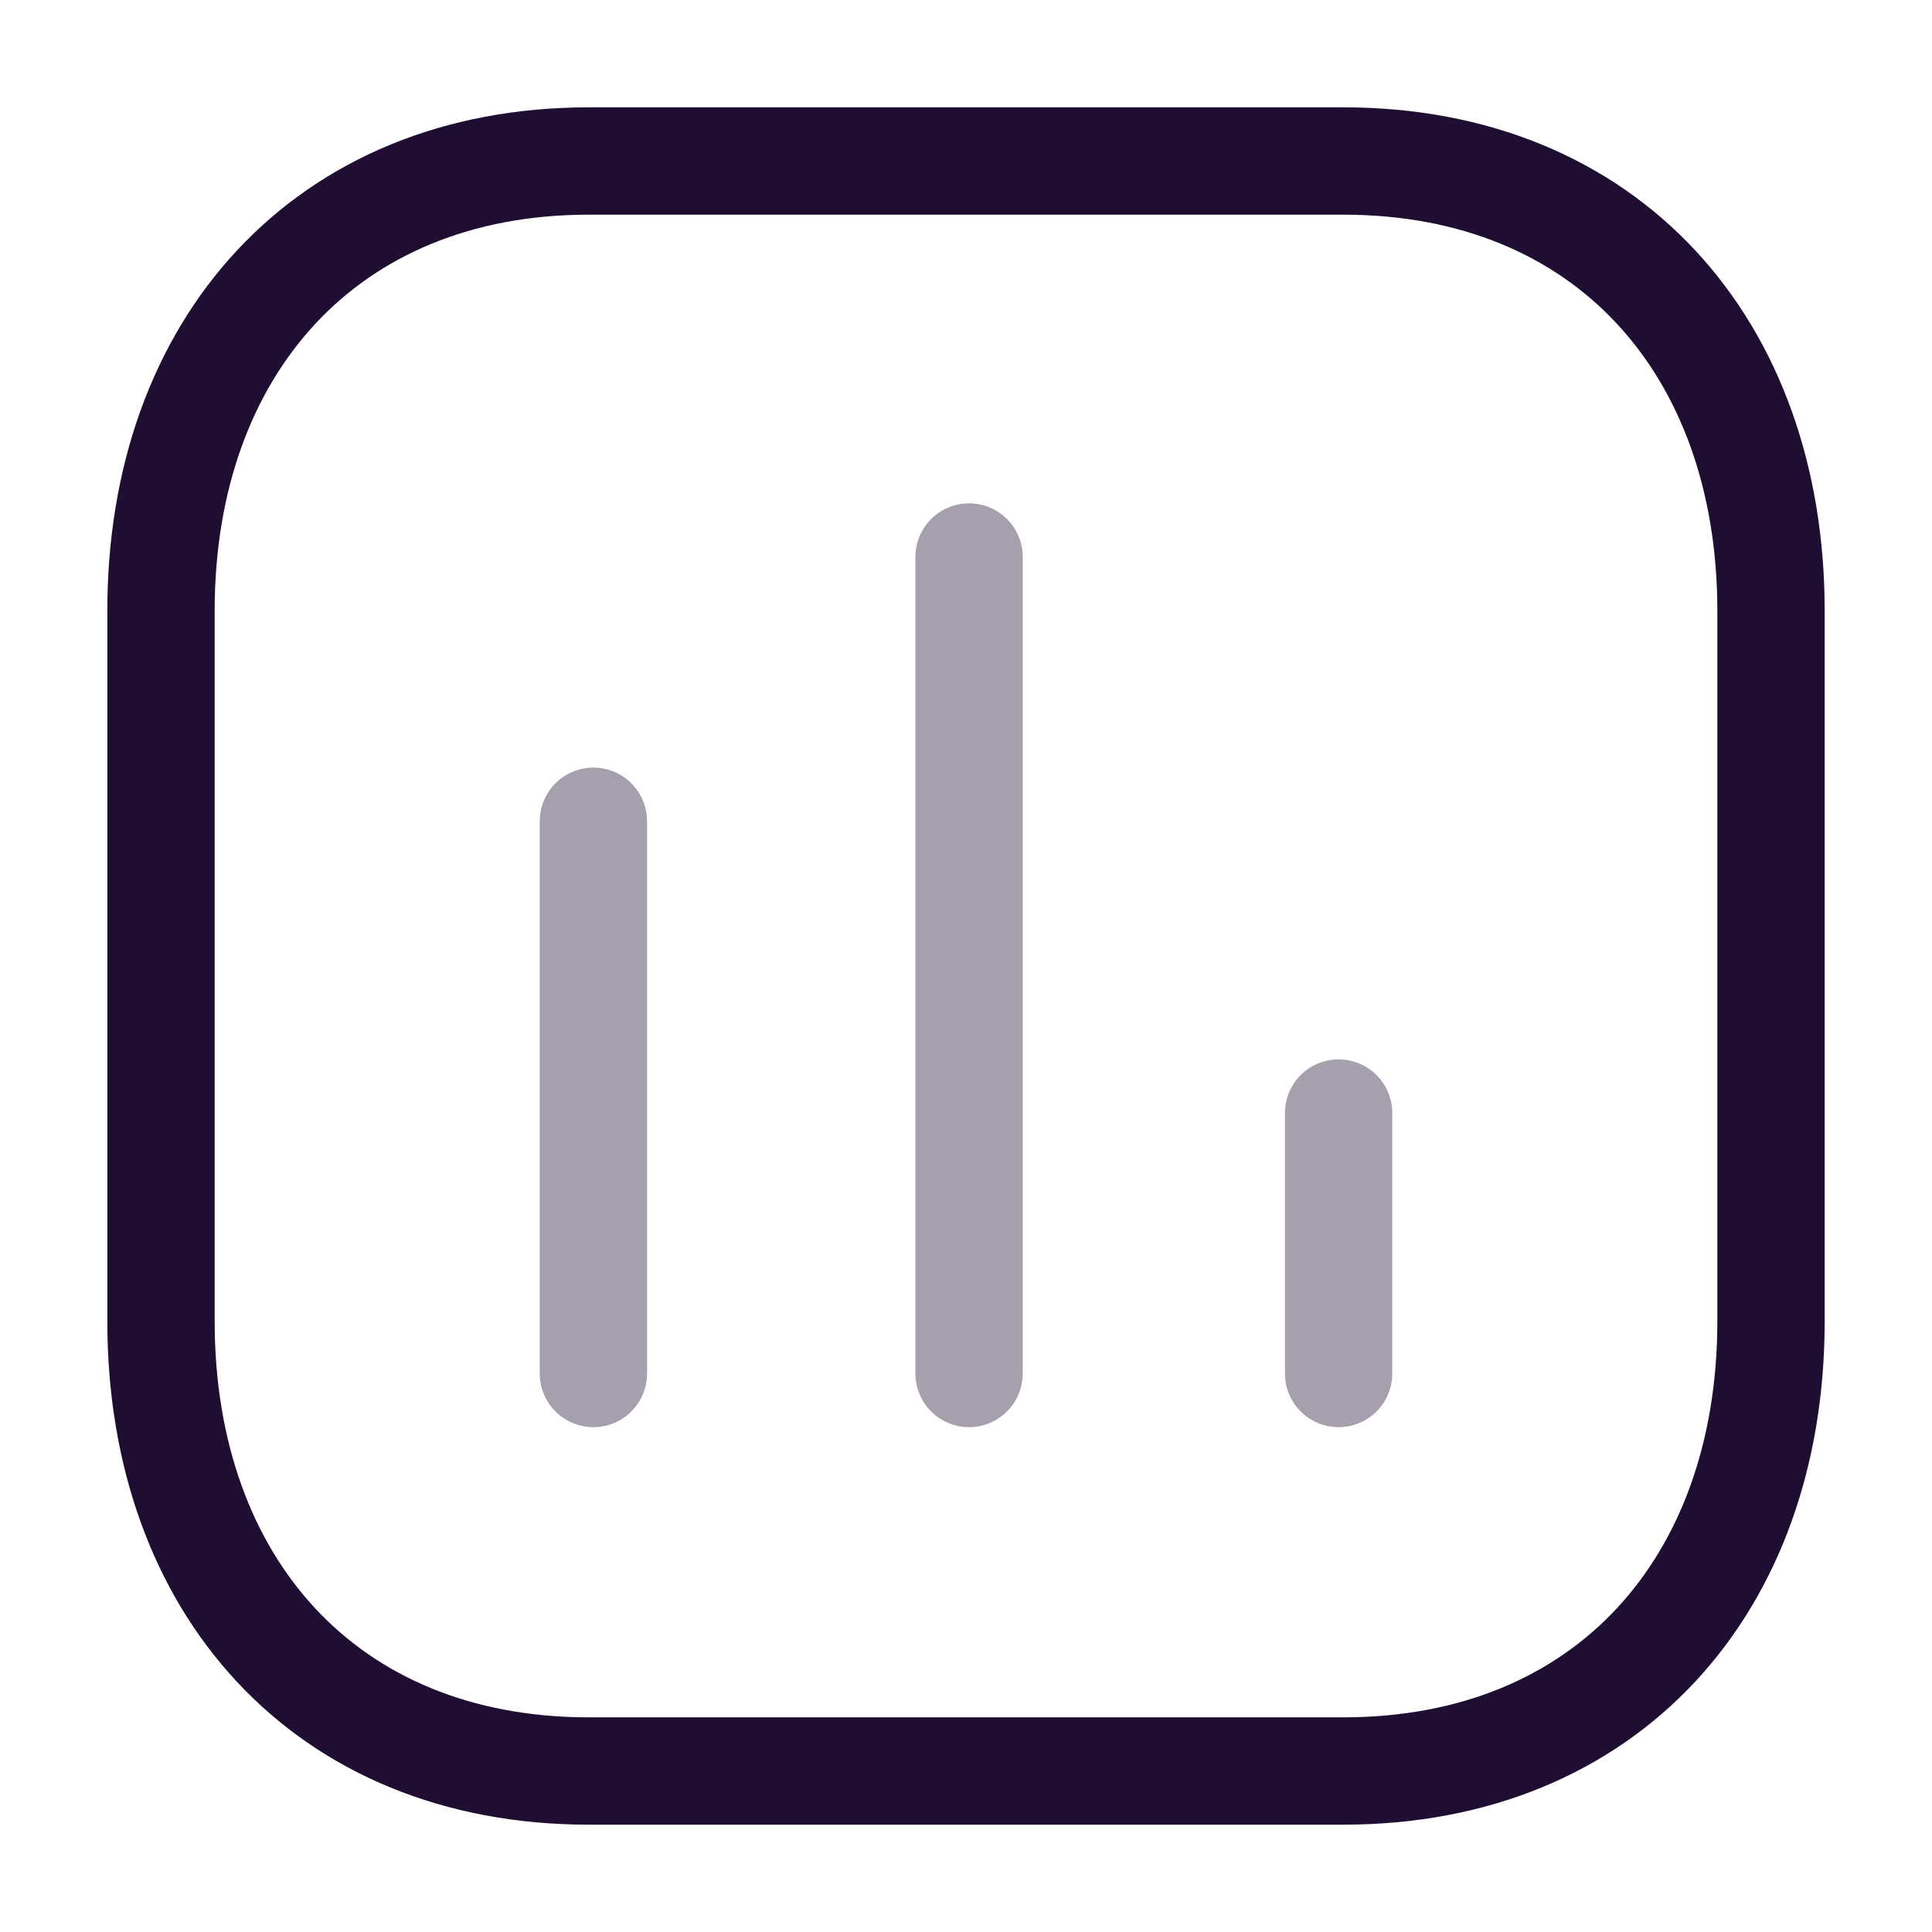
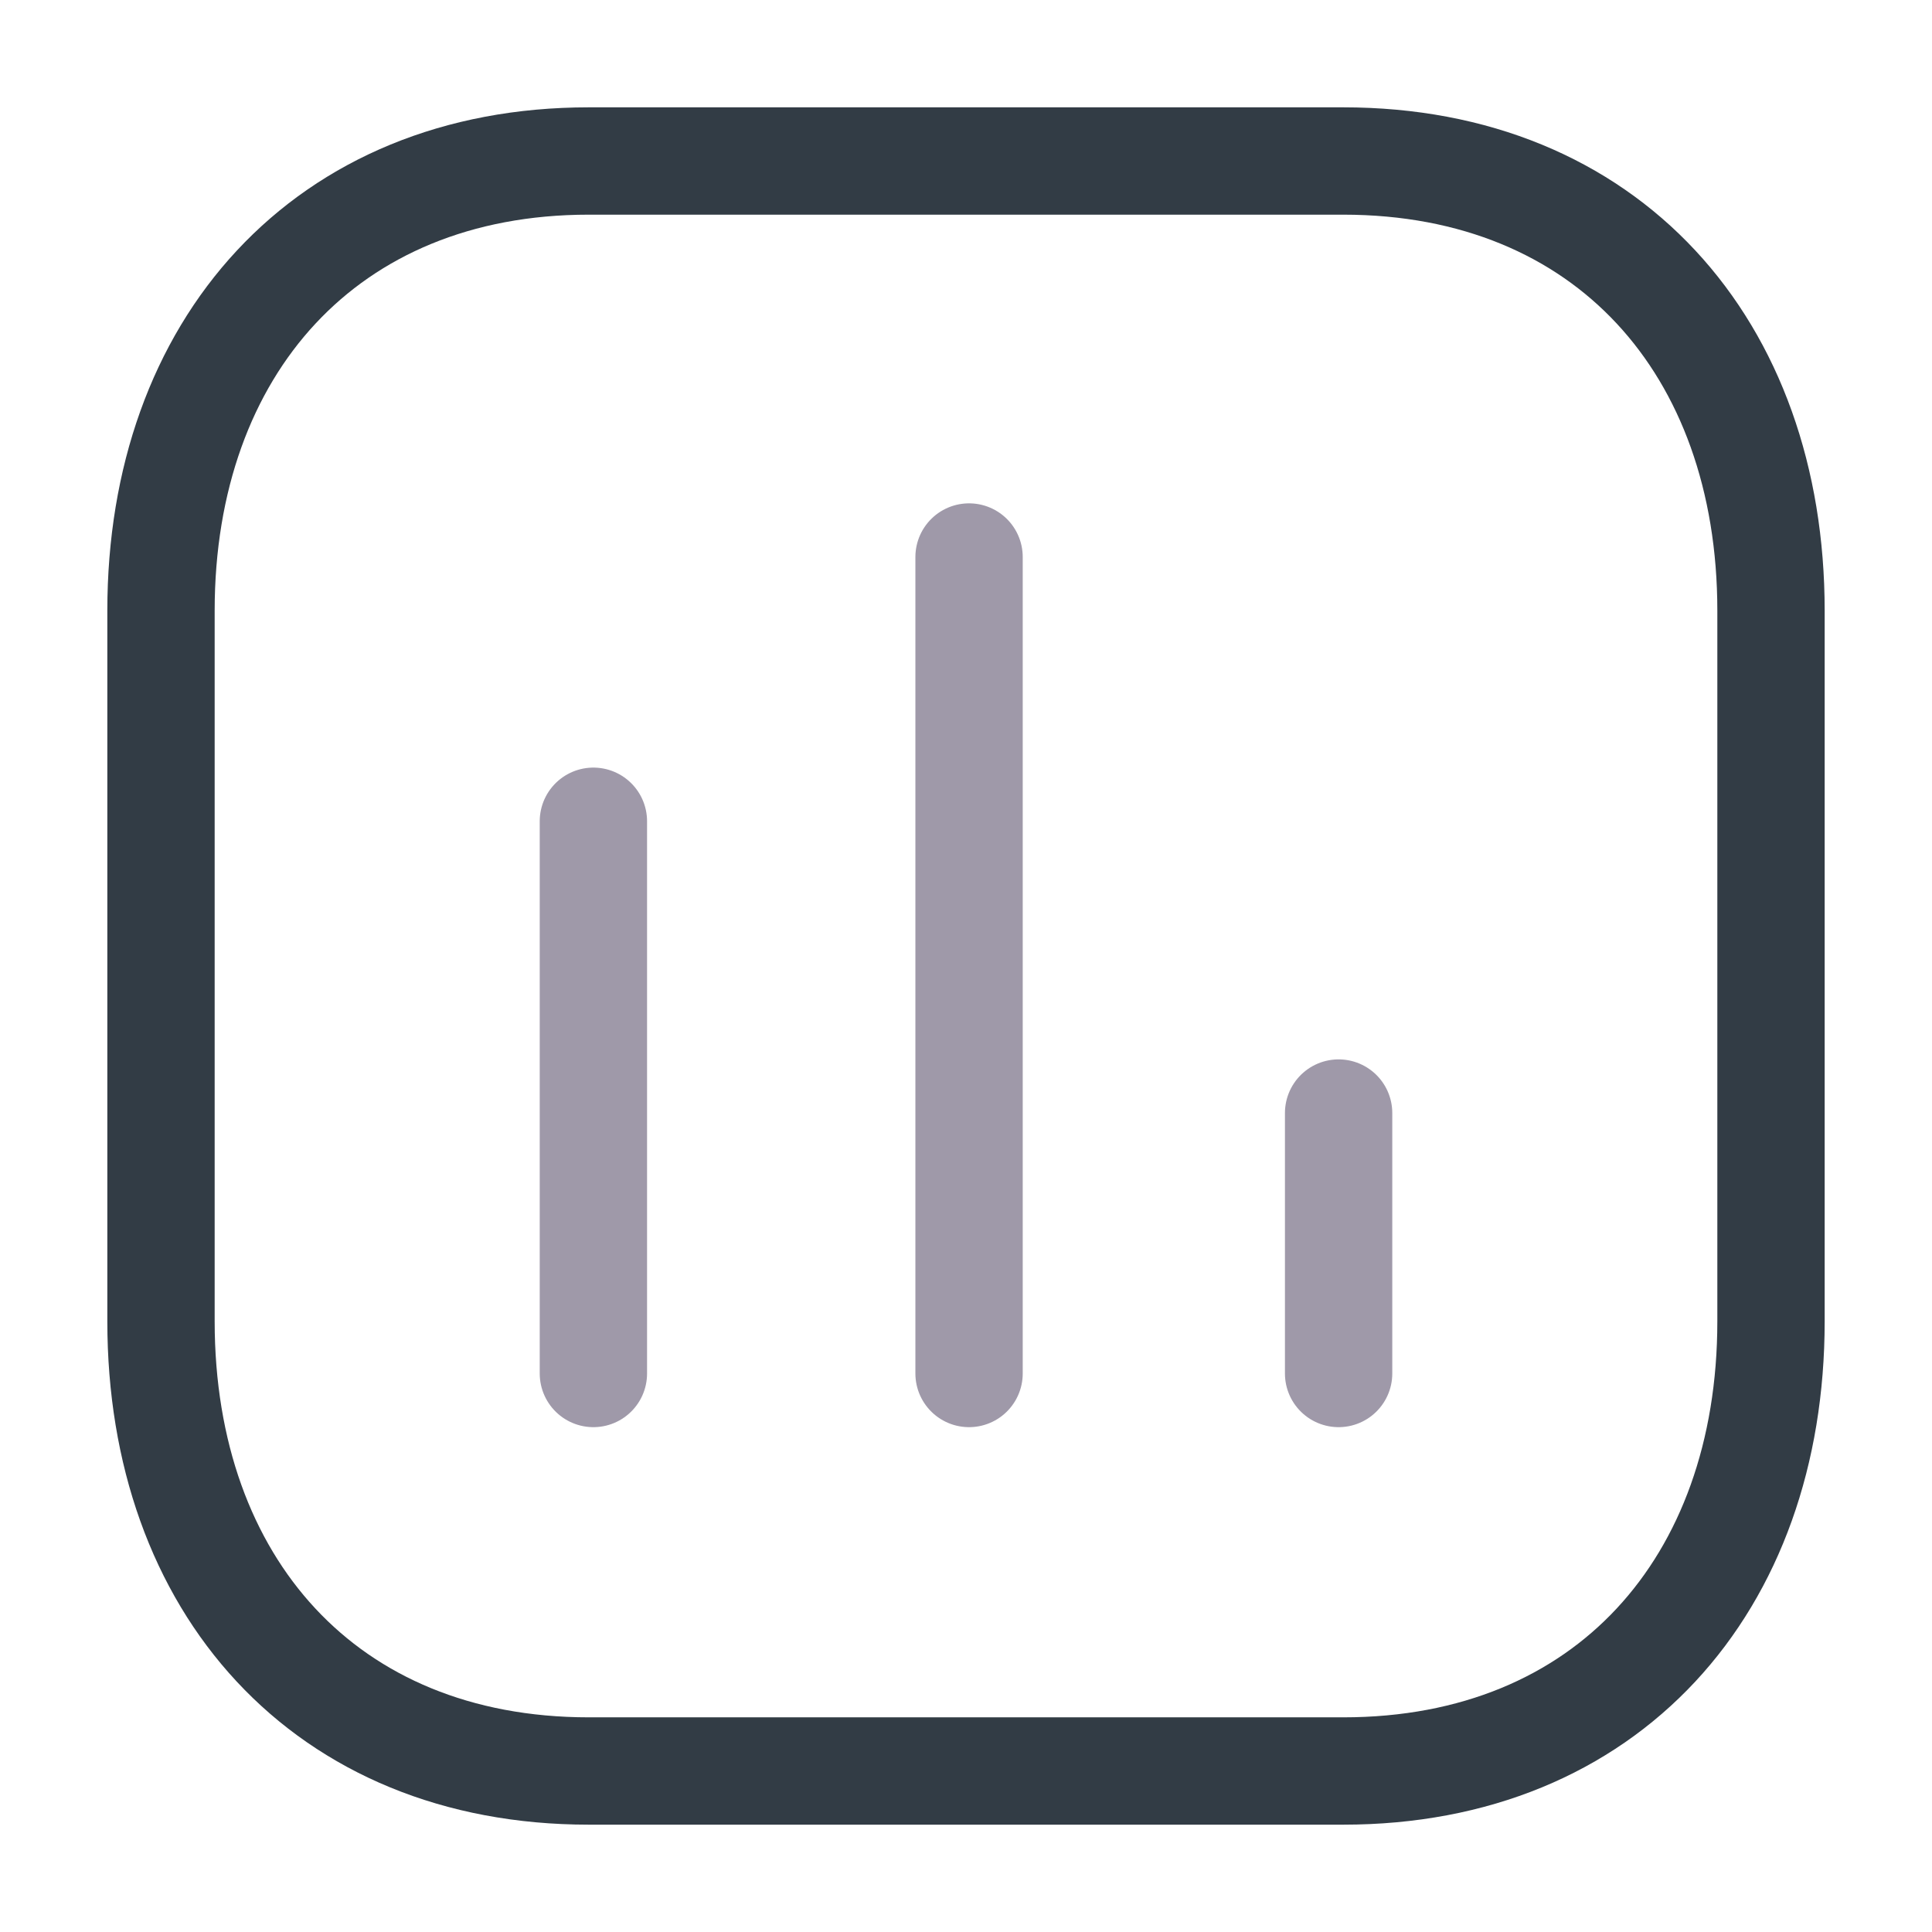
- <svg xmlns="http://www.w3.org/2000/svg" width="36" height="36" viewBox="0 0 36 36" fill="none">
-   <path opacity="0.4" d="M11.057 15.303V25.593" stroke="#200E32" stroke-width="2" stroke-linecap="round" stroke-linejoin="round" />
-   <path opacity="0.4" d="M18.057 10.379V25.593" stroke="#200E32" stroke-width="2" stroke-linecap="round" stroke-linejoin="round" />
-   <path opacity="0.4" d="M24.943 20.74V25.593" stroke="#200E32" stroke-width="2" stroke-linecap="round" stroke-linejoin="round" />
-   <path fill-rule="evenodd" clip-rule="evenodd" d="M25.029 3H10.971C6.071 3 3 6.468 3 11.378V24.622C3 29.532 6.057 33 10.971 33H25.029C29.943 33 33 29.532 33 24.622V11.378C33 6.468 29.943 3 25.029 3Z" stroke="#200E32" stroke-width="2" stroke-linecap="round" stroke-linejoin="round" />
+ <svg xmlns="http://www.w3.org/2000/svg" width="36" height="36" fill="none" viewBox="0 0 36 36">
+   <path stroke="#9F99A9" stroke-linecap="round" stroke-linejoin="round" stroke-width="2" d="M11.057 15.303v10.29M18.057 10.379v15.214M24.943 20.74v4.853" />
+   <path fill-rule="evenodd" stroke="#323C45" stroke-linecap="round" stroke-linejoin="round" stroke-width="2" d="M25.029 3H10.97C6.071 3 3 6.468 3 11.378v13.244C3 29.532 6.057 33 10.971 33H25.03C29.943 33 33 29.532 33 24.622V11.378C33 6.468 29.943 3 25.029 3z" clip-rule="evenodd" />
</svg>
